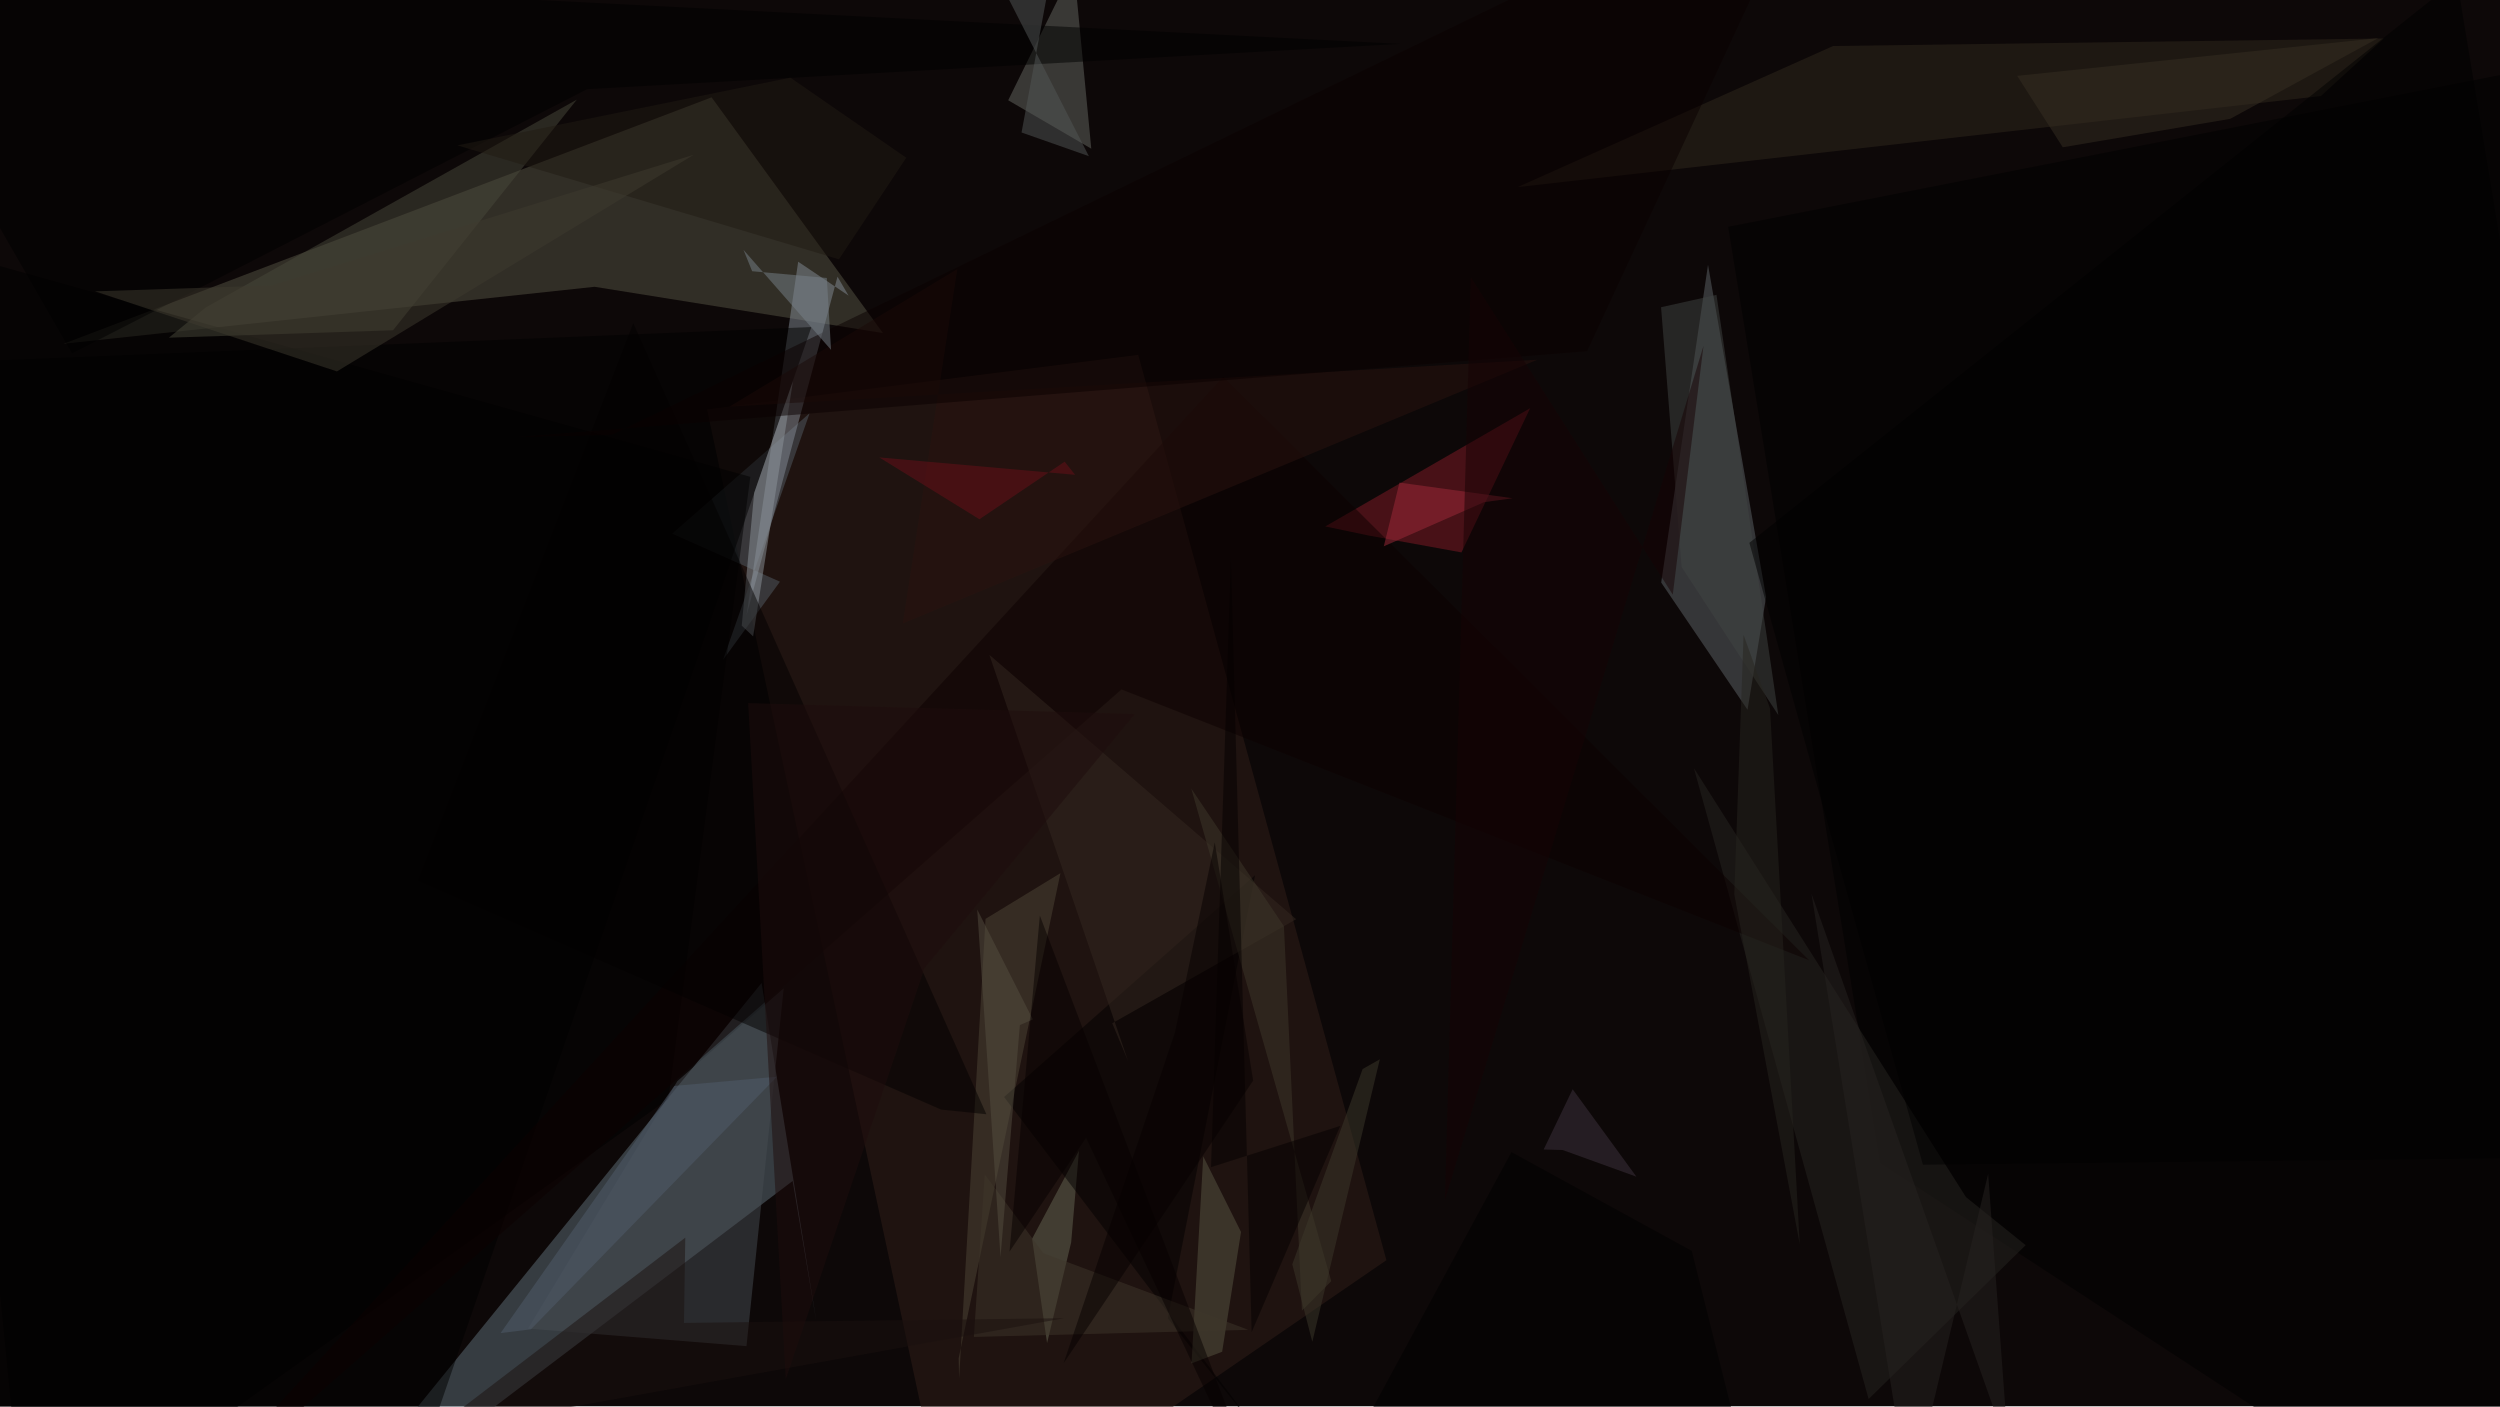
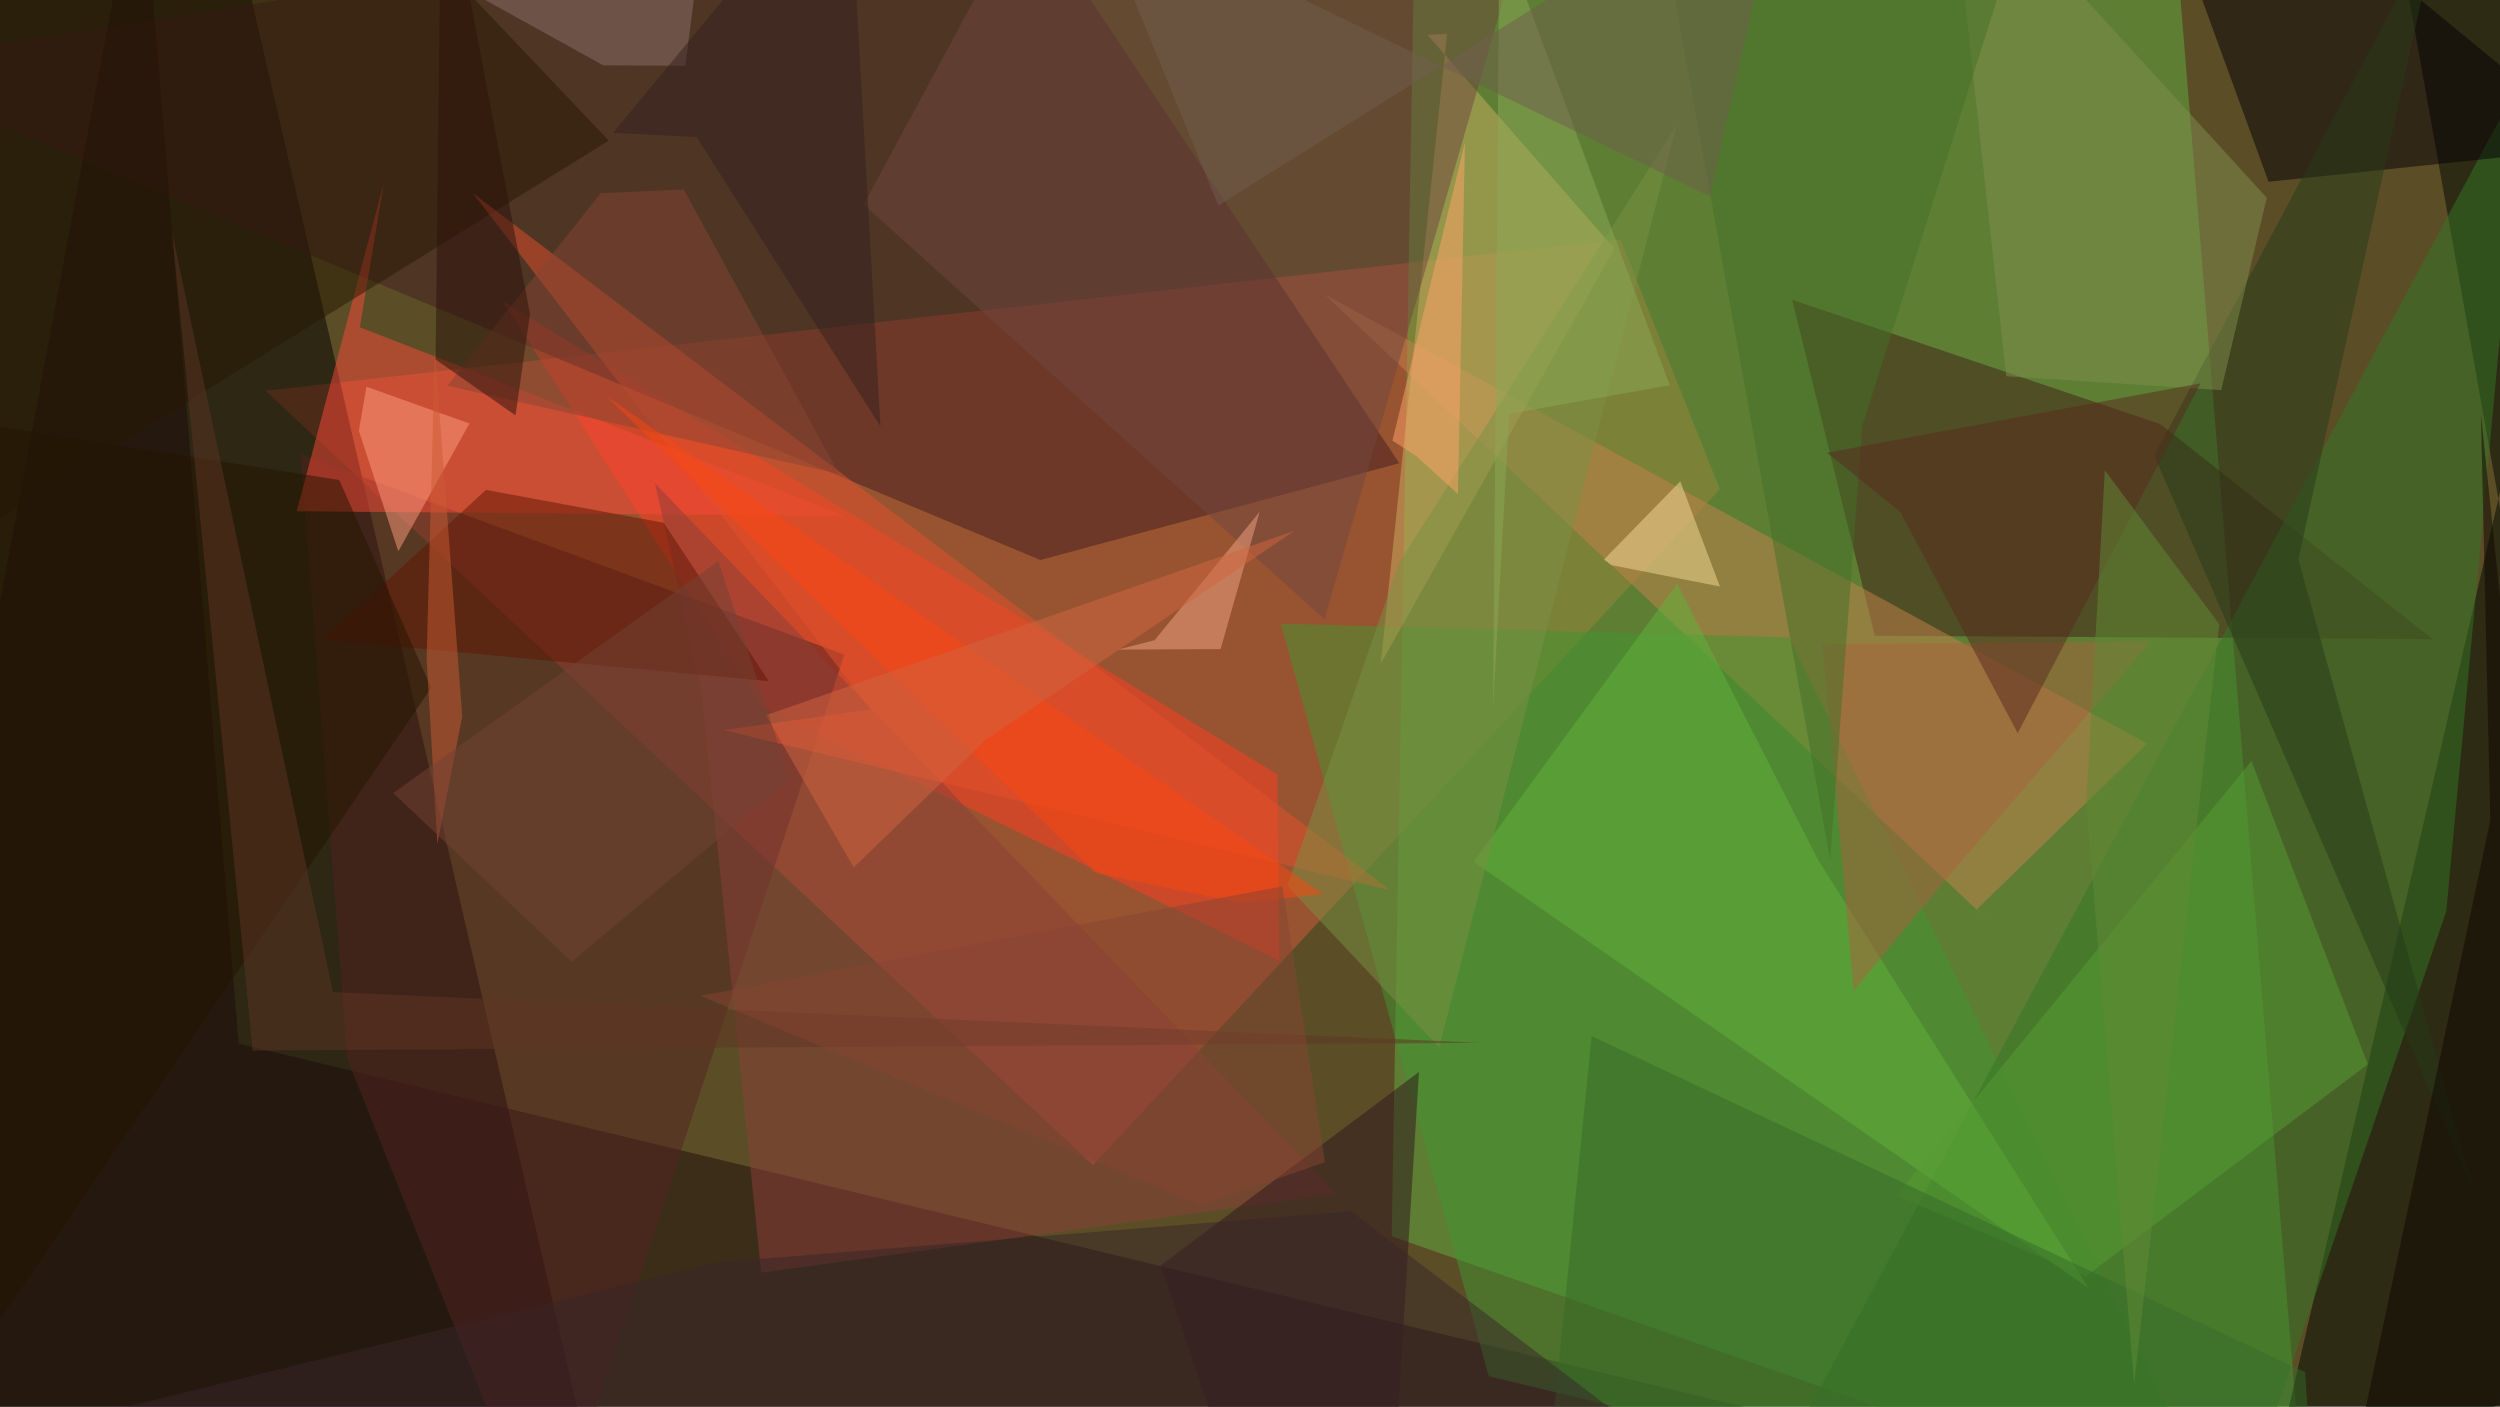
<svg xmlns="http://www.w3.org/2000/svg" viewBox="0 0 3840 2160">
-   <path fill="#0d0808" d="M0 0h3840v2160H0z" />
+   <path fill="#5b4e27" d="M0 0h3840v2160H0z" />
  <g fill-opacity=".5">
-     <path fill="#60707a" d="M1169.8 1509.8l-716.1 882.7 763.8-578.5 36.2 214.6z" />
-     <path fill="#575545" d="M1356.2 511.6l-443-71.1L97.6 528 1093 149.5z" />
-     <path fill="#321e19" d="M2129.5 1935.6l-665.2 456.9L1086 628.8l662.3-83.7z" />
-     <path fill="#5e6568" d="M2623.5 406.7l89.2 510.5-28.5 173-132.6-195.4z" />
-     <path fill="#841a26" d="M2244.8 848.5l-142.9-26-66.3-13.9L2350.3 627z" />
-     <path fill="#535d65" d="M1198 893.5l-165.6-73.8 211.2-185-133 378.8z" />
-     <path d="M1152.5 732.4L-161 363.4 40.3 2392.6l986.4-704.6z" />
-     <path fill="#31281c" d="M3661.6 59.1l-96.7 88.4L2331 287.4l484.6-216.7z" />
-     <path fill="#848d96" d="M1286.4 425l17 29.1L1226 402l-79.3 543.2z" />
-     <path fill="#666863" d="M1548.6 154L1739-232.5h-107l44.2 460.9z" />
-     <path fill="#4f4637" d="M1472.5 2086.4l.7 31 40.6-706 115-70.2z" />
-     <path d="M2654.4 348.3L4072.5 69.5l-256.1 2323-928.3-606.4z" />
-     <path fill="#262420" d="M3019.8 1838.8l-418-659 268.4 969.1 241.2-236.3z" />
-     <path fill="#464c52" d="M811 2040.7l335.6 27 57.2-549.7-163.3 142.5z" />
-     <path d="M595.5 2392.5l650.8-1890.2-1393.7 57-85.1 1833.2zM110.7 542.8L901.8 137l1249.6-69.6L-232.5-53.9z" />
-     <path fill="#48483b" d="M259.4 518.7l56.5-46.4L886 153 603.7 507.3z" />
-     <path fill="#666855" d="M1585.3 1902.7l72-135.1-12 140.7-37 154.6z" />
-     <path fill="#0d0001" d="M1722.6 1059L250 2350.5 1878.9 579l899.9 896z" />
-     <path fill="#020000" d="M1793.8 2025l160.8 202.5-412.3-542.5 385.5-340.7z" />
-     <path fill="#2a120f" d="M1120.4 624.5l350-211.2-83.7 544.3 974.4-405z" />
-     <path fill="#352820" d="M1732.7 1629.7l-24.3-58 282.4-159.8-471.1-406z" />
-     <path fill="#211b13" d="M1392 242.3l-178-123-511.4 104 586 175z" />
-     <path fill="#515d6c" d="M1035.7 1668l157.7-14.2-377.9 388-46.6 5.8z" />
-     <path fill="#585642" d="M1906.2 1892.3l-29 184-47 17.8 18-317.9z" />
-     <path fill="#8e979d" d="M1218 585.3l-61.2 392.2-17.5-16.5 19.1-204z" />
-     <path fill="#030000" d="M1445.6 1704.4l-803.9-351.6 331-856.6 542.4 1215.3z" />
-     <path fill="#3e372a" d="M1512.6 1804l90 120.8 314.7 117.8-421.4 10.9z" />
-     <path fill="#6a0e19" d="M1350.6 702.6l300.7 26.7-16-20.2-130.9 88.5z" />
-     <path fill="#414443" d="M2583 870.9l-31.6-399 85.1-19 95 645.5z" />
-     <path fill="#0b0101" d="M2437.8 539.4l358.6-771.9L939.6 667.9l-145.4 3.4z" />
-     <path fill="#3f392a" d="M1999.8 2013l-27.7-590.3-142.3-211.4 215 756.6z" />
-     <path fill="#040000" d="M1922.5 2046.3l136.2-317-198.6 63.5 30.6-937.3z" />
-     <path fill="#3f323f" d="M2513.5 1807.4l-113.3-41-29.1-.8 44.5-92.5z" />
-     <path fill="#1a110e" d="M1635 2024.7L661 2200l391.6-299-2 131z" />
-     <path d="M2717 2392.5l-676.4-104.4 281-518.5 276.9 151.7z" />
-     <path fill="#79828a" d="M1270 427l-114.7-10.4-13.3-32.8 134.5 153.6z" />
-     <path fill="#3e3a2e" d="M416.9 438.5l648.6-200.8-548 332.8-371.5-123z" />
-     <path d="M2953.6 1789l1118.9-12.4L3773.8-31.6 2687 833.8z" />
-     <path fill="#535656" d="M1649.8-232.5l-80.7 436 103.4 36.4-138-270.6z" />
-     <path fill="#362f22" d="M3168.4 226.2l-70-109.7 554.5-58-227.3 124z" />
-     <path fill="#544f40" d="M1566.5 1574.5l-29.7 356.3L1501 1397l85.4 168.8z" />
-     <path fill="#a12b3a" d="M2149.6 741.3l173.7 24-43.8 6-154 67.8z" />
-     <path fill="#26241f" d="M2764.4 1911.2l-45.7-823.1-40.6-113-14.2 398.5z" />
-     <path fill="#170305" d="M2569.4 913.4l47.2-382.3-397.2 1312.1 39.8-1417.3z" />
-     <path fill="#3c382b" d="M2119.4 1627.1L2015.7 2061l-30.7-119 108-300z" />
-     <path fill="#1f0d0c" d="M1420.1 1487.2L1207 2118.5 1149.2 1080l594 16.8z" />
-     <path fill="#060000" d="M1597.2 1406.3l374.8 986.2-303.8-644.8-117.6 174.8z" />
-     <path fill="#262320" d="M2782.4 1372.6l302.5 854.5-31.1-424-120.4 503z" />
-     <path fill="#070000" d="M1633.7 2093.9l171-508 61.2-292 59 365.9z" />
+     <path fill="#d65a3d" d="M2641.6 751.4l-152.8-384-2081 232.7L1679 1789.7z" />
+     <path d="M939.9 2392.5l-1172.4-111.3V-73.5l565.4-159z" />
+     <path fill="#61af40" d="M2175-232.5l-37.4 2131.4 1407.7 493.6-215-2625z" />
+     <path fill="#ff3c21" d="M1168.5 1083.3l-396-620.5L1962 1189.4l3.3 286.4z" />
+     <path fill="#000800" d="M4056-180.7l-565.2 2450 581.7-186.3-413.2-2315.5z" />
+     <path fill="#451c23" d="M-214.6 103l1769.5-284 594.4 892.5L1598 860.2z" />
+     <path fill="#451f17" d="M2879.8 976.5l-127-516 565.5 191 418.4 330.3z" />
+     <path fill="#c7824d" d="M3036.3 1397l29.4 28.2-1031.2-973.1 1263.4 690z" />
+     <path fill="#1e0c0c" d="M-232.5 2165.8l449-2398.3 150 1835.4 3103.2 749z" />
+     <path fill="#552321" d="M462 697.6l835 308-457 1386.9-306.4-765.7z" />
+     <path fill="#439530" d="M2286.8 2113.8L1967.3 958l780.7 21 695 1413.5z" />
+     <path fill="#fc4938" d="M455.7 785.3l842.5 7.2-745.5-289.8 36.9-222z" />
+     <path fill="#357726" d="M3877.7 112L2656 2392.5l823.8-179.5 277.7-813.3z" />
+     <path fill="#ccaf63" d="M2222.7 51.7l-30 1.9 287 328.2-359 637.7z" />
+     <path fill="#060006" d="M3447.6-223.5l544.6 449.4-507.7 53.3-186.7-511.7z" />
+     <path fill="#8d3f39" d="M1005.9 742l1046.7 1091.8-883.4 121-92.1-897.7z" />
+     <path fill="#271803" d="M935.1 216L-232.5 940.2v-1156l741.8-16.7z" />
+     <path fill="#71463f" d="M1326.6 314.2l707.8 637.1 341.7-1183.8h-754.4z" />
+     <path fill="#63b33d" d="M2576.1 896.5l-312.6 427.3 944.4 654.6-415.4-657.7z" />
+     <path fill="#e5502d" d="M726.4 296.8l1409.2 1070.7-1024.4-246.1 226.5-31.6z" />
+     <path fill="#2e151e" d="M1783 1943.5l83.8 249.5 267 199.5 45.7-746z" />
+     <path fill="#273b19" d="M3530.3 859.3l270.7 974.6-492-1134.2L3746-122z" />
+     <path fill="#818e4d" d="M3411.7 599.2l-330.1-21.3-89.3-810.4 489.4 536.3z" />
+     <path fill="#874533" d="M1050.2 291l238.4 437-601.2-135.4 235.2-295.8z" />
+     <path fill="#601605" d="M1019.4 803l-273-50.5-250.4 230 685 63.8z" />
+     <path fill="#ff9d7f" d="M551.2 661.7l11.7-67.6 158.2 56.4-109.3 196.3z" />
+     <path fill="#569c32" d="M2913.1 1836.4l290.8 123.9 433-325.5-178.7-465.9z" />
+     <path fill="#aa623f" d="M2847.4 1521.6l-48.3-531.8 504.9-5.2-304.5 353.2z" />
+     <path fill="#376b29" d="M2374.8 2288.9l70-697.5 1096 516.3 17.5 284.8z" />
+     <path fill="#457029" d="M2811.1 1320.7l49.4-666.3 249.8-791.2-541.8 111.4z" />
+     <path fill="#7a9142" d="M1977.4 1360.6l171.7-496.4 426-671.6-364.6 1416.3z" />
+     <path fill="#f2a585" d="M1773.4 983.4l-56.3 14.4 157.7-.8 60-210.8z" />
+     <path fill="#251400" d="M-217.7 2346.3L-58 646.3l579.1 91 141.3 319.2z" />
+     <path fill="#f7da98" d="M2463.6 859.5l11.2 8.4 167 33-60.9-161.6z" />
+     <path fill="#0f0602" d="M3825.1 1260.3l-192.8 908.5 361.6 223.7L3810.6 636z" />
+     <path fill="#8d706a" d="M487.6-142.5l438.9 242.8 126.2.7L1076-81.4z" />
+     <path fill="#8ca957" d="M2303.2-112.6l-9.9 1199.8 24.7-451.4 246.6-44.2z" />
+     <path fill="#ffa469" d="M2175.3 700.5l-36.5-23.7 111.4-458-10.8 540.1z" />
+     <path fill="#5e3524" d="M388.1 1613.6l-123.9-1257L511.4 1524l1761.9 77.8z" />
+     <path fill="#fa4711" d="M1905.6 1387l126.4-13.6L930.9 608l752 732.8z" />
+     <path fill="#33201e" d="M1070 210.7L1352.4 655l-49.7-887.5-361.2 436.6z" />
+     <path fill="#592b1e" d="M2919 786.4l180.2 339.8 281-537.5-574 106.7z" />
+     <path fill="#864432" d="M1969.8 1361.4l65.3 423.6-190 66.5-769.4-322z" />
+     <path fill="#cb5a32" d="M710 1100.5L667.9 538l-12.6 474 16.5 284.2z" />
+     <path fill="#38262a" d="M61.3 2193.6l2504.5 39.7-490.6-373-977.7 79z" />
+     <path fill="#d36541" d="M1311.3 1332.2l202.6-195.8 474.2-321-811.7 283.2z" />
+     <path fill="#608a34" d="M3233 722.2l175.8 236.6L3278 2126l-73.5-893.3z" />
+     <path fill="#2d120a" d="M669 552.1l122.8 86L814.1 482l-136-714.5z" />
+     <path fill="#724234" d="M1213 1197l-335 280.3-274-259.2 499.5-356.3z" />
+     <path fill="#715f4f" d="M2747-232.5l-120.9 534L1678-157.6l193.3 473z" />
  </g>
</svg>
